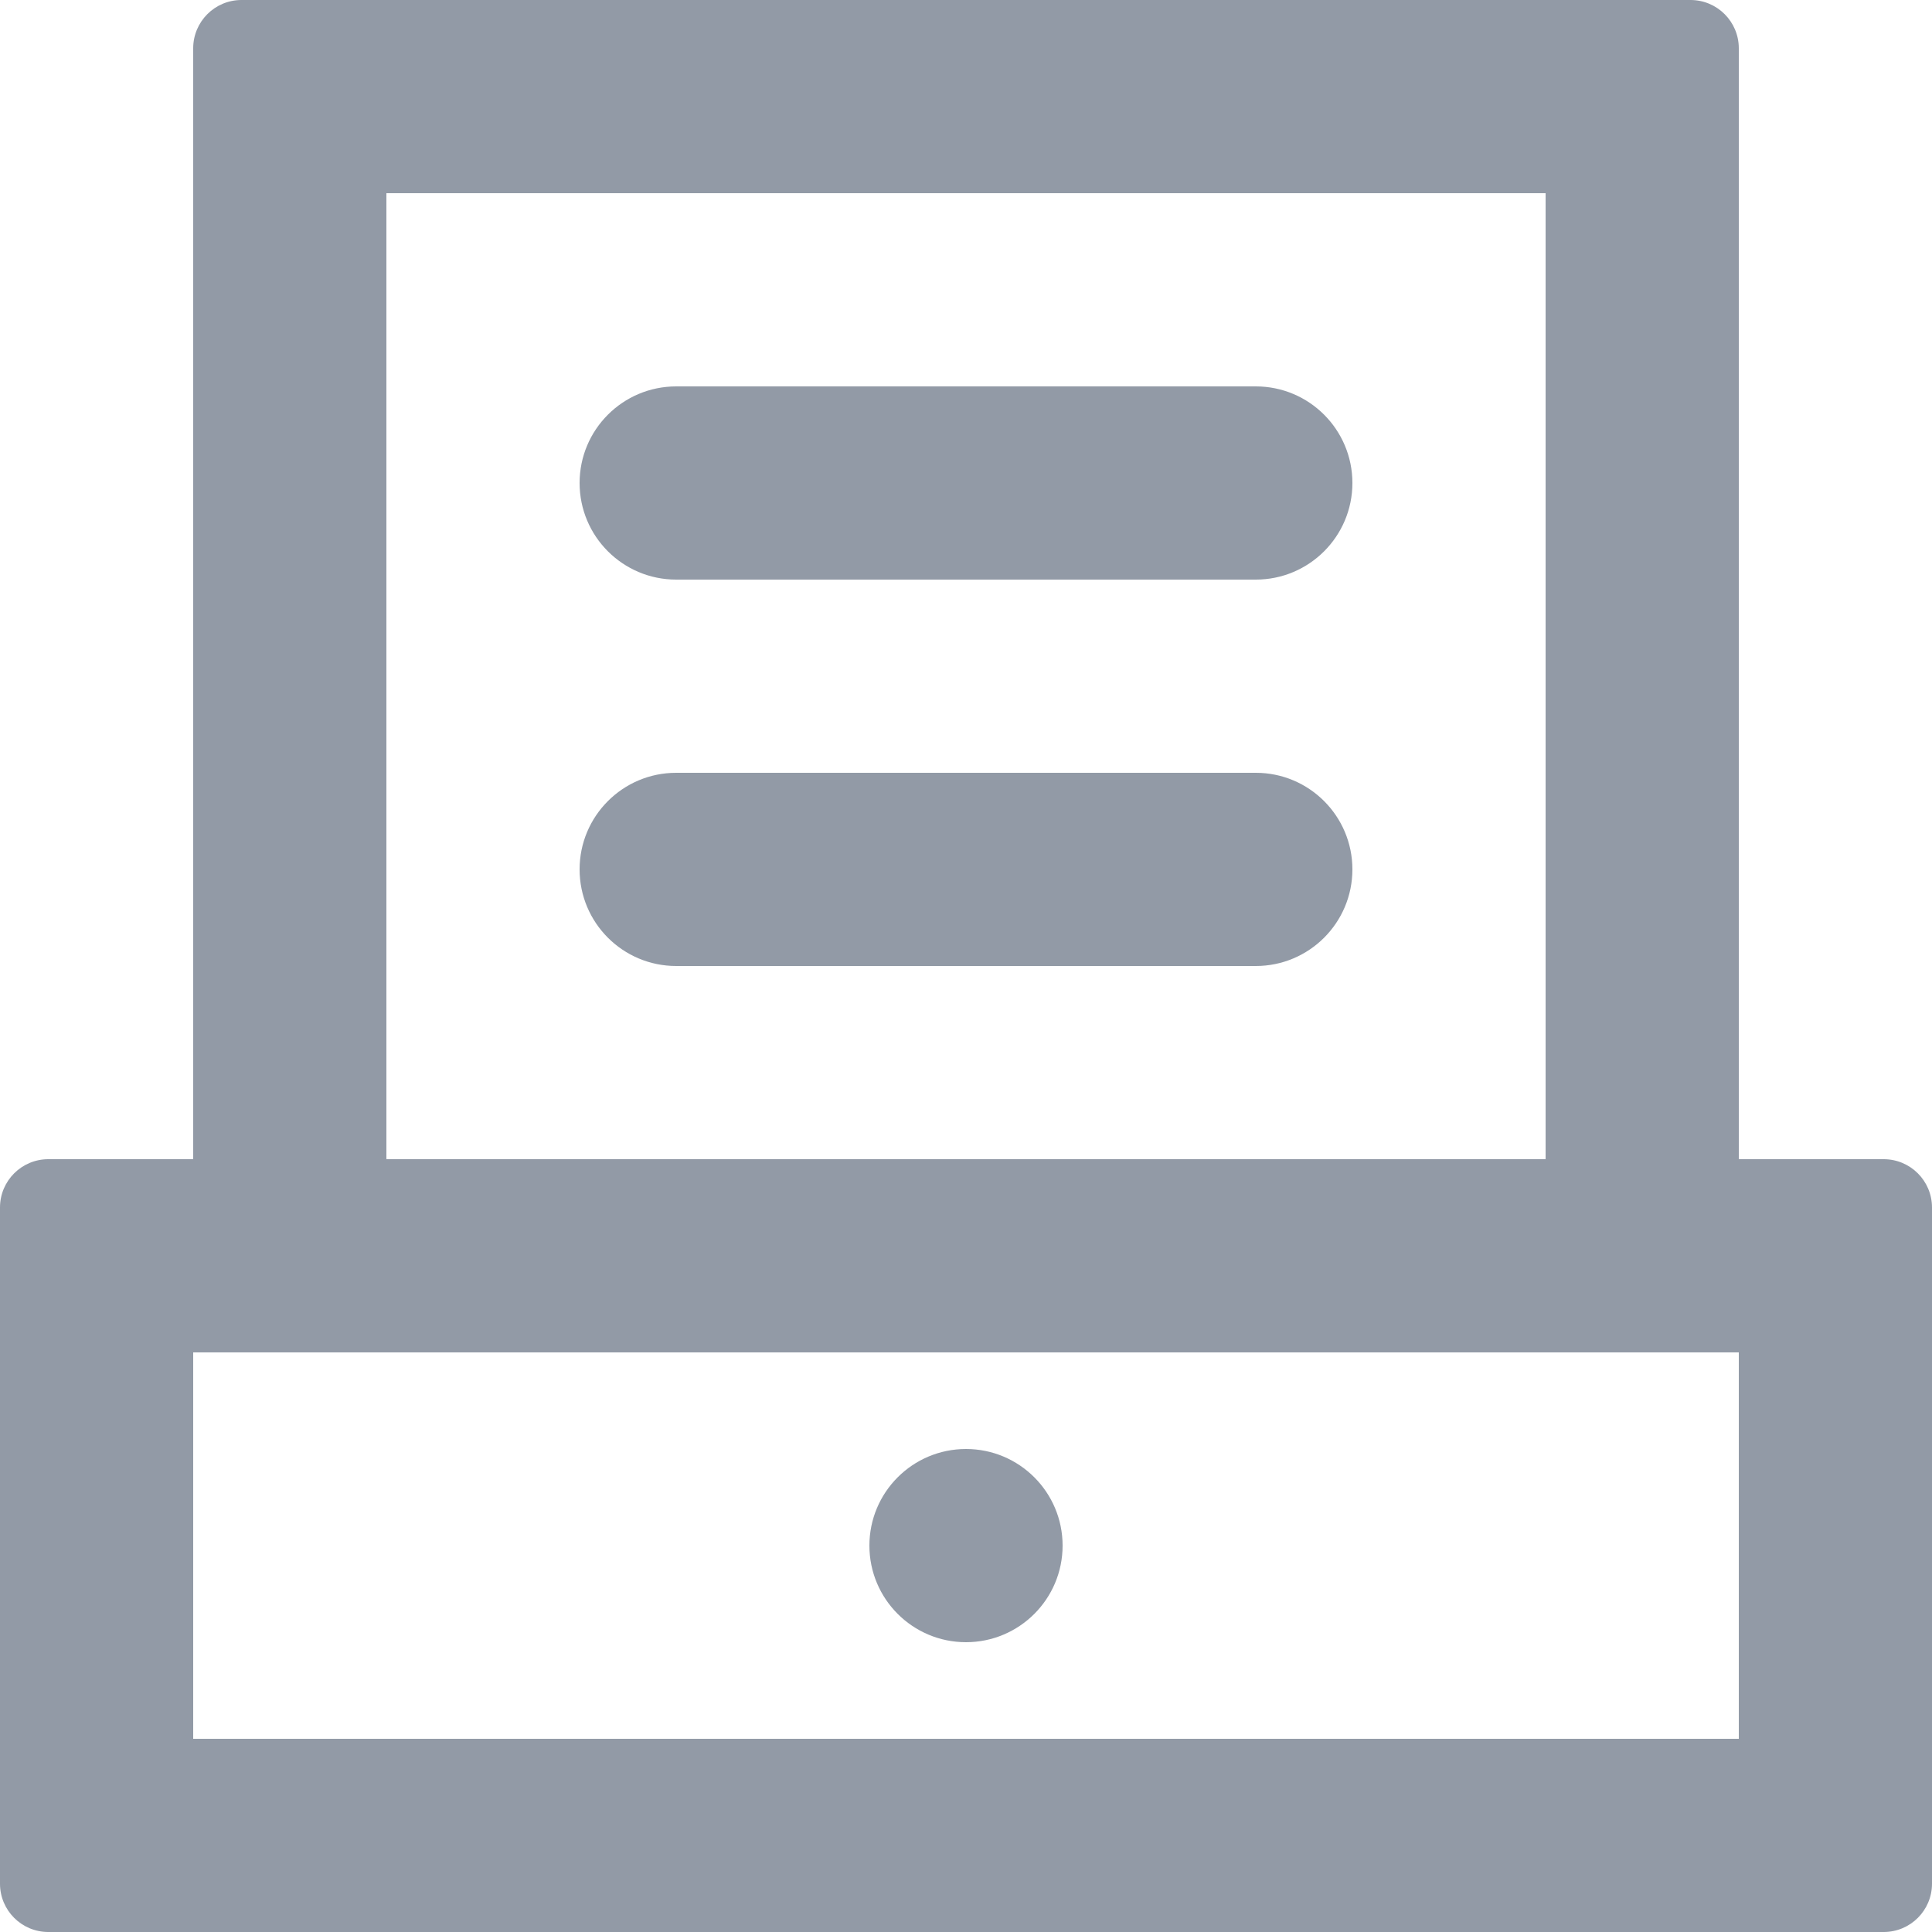
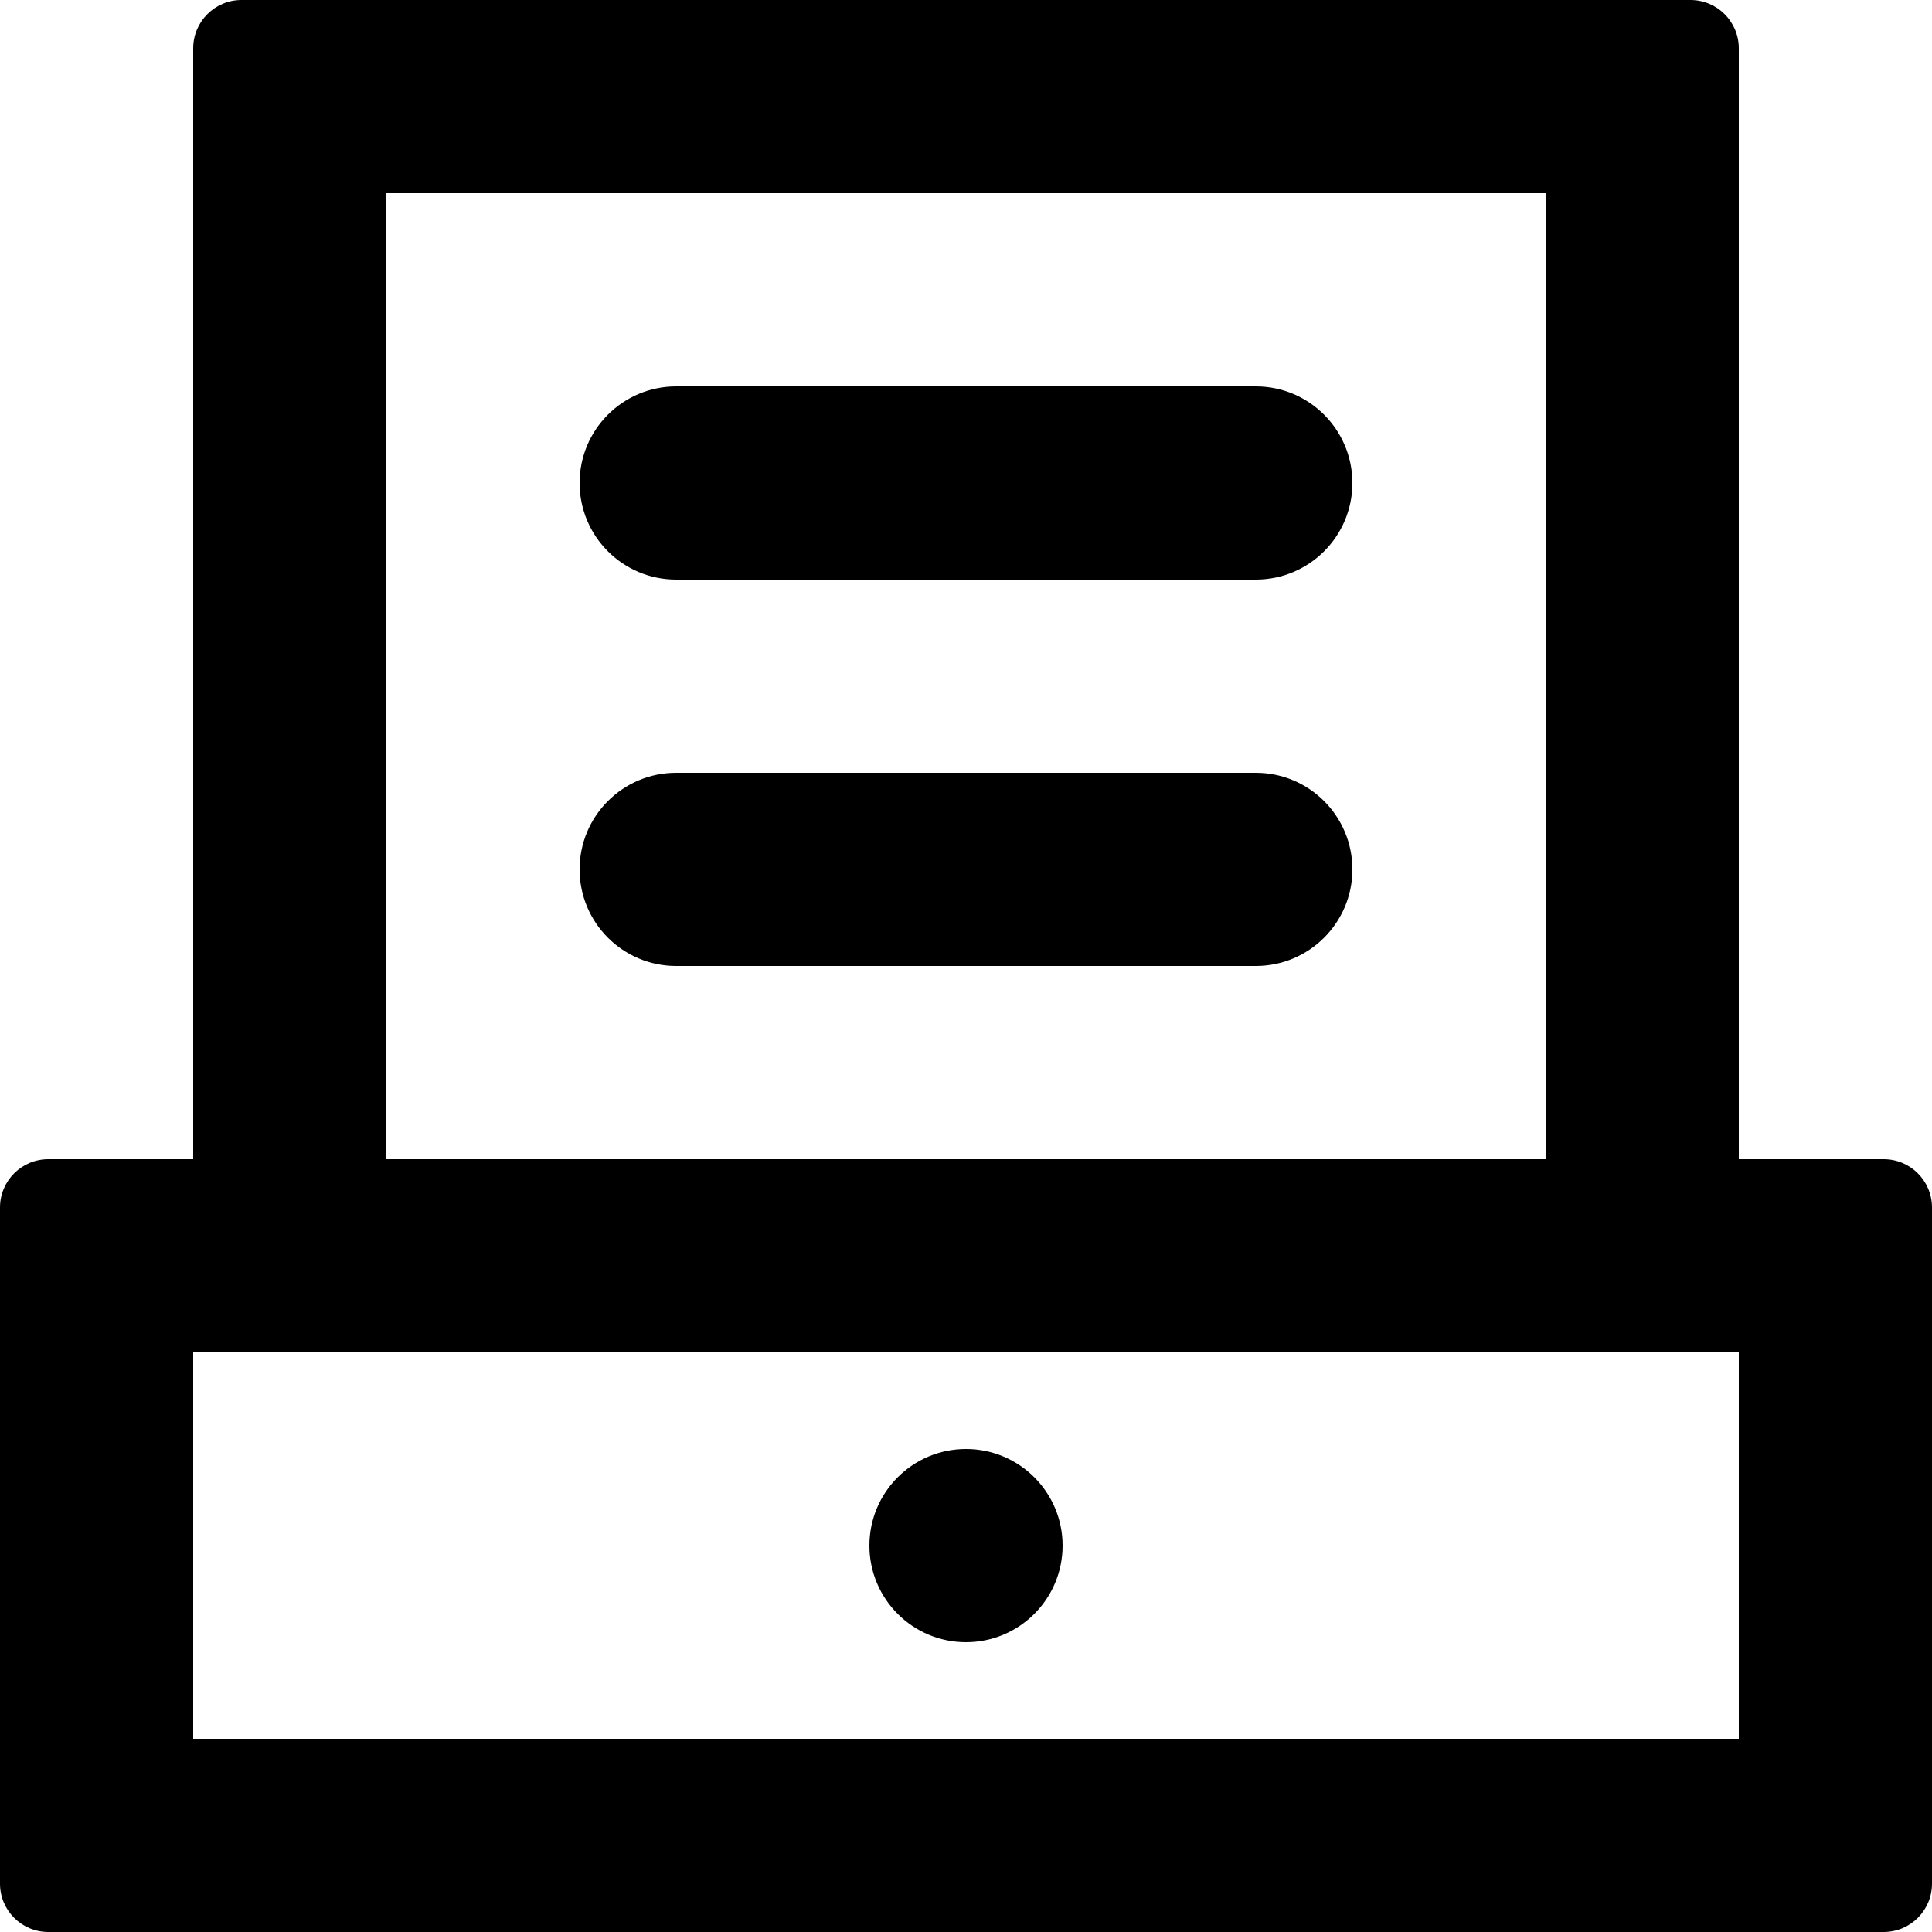
<svg xmlns="http://www.w3.org/2000/svg" width="20" height="20" viewBox="0 0 20 20">
-   <defs>
-     <style>
-       .cls-1 {
-         fill: #929aa6;
-       }
-     </style>
-   </defs>
-   <g id="그룹_37" data-name="그룹 37" transform="translate(-20 -130)">
-     <path id="패스_17" data-name="패스 17" class="cls-1" d="M39.5,142H38V130.5a.5.5,0,0,0-.5-.5h-15a.5.5,0,0,0-.5.5V142H20.5a.5.5,0,0,0-.5.5v7a.5.5,0,0,0,.5.5h19a.5.5,0,0,0,.5-.5v-7A.5.5,0,0,0,39.5,142ZM24,132H36v10H24Zm14,16H22v-4H38Z" />
-     <path id="패스_18" data-name="패스 18" class="cls-1" d="M33,134H27a1,1,0,0,0,0,2h6a1,1,0,0,0,0-2Z" />
-     <path id="패스_19" data-name="패스 19" class="cls-1" d="M33,138H27a1,1,0,0,0,0,2h6a1,1,0,0,0,0-2Z" />
-     <circle id="타원_1" data-name="타원 1" class="cls-1" cx="1" cy="1" r="1" transform="translate(29 145)" />
+   <g transform="translate(-20 -130)">
+     <path d="M39.5,142H38V130.5a.5.5,0,0,0-.5-.5h-15a.5.5,0,0,0-.5.5V142H20.5a.5.5,0,0,0-.5.5v7a.5.5,0,0,0,.5.5h19a.5.5,0,0,0,.5-.5v-7A.5.5,0,0,0,39.5,142ZM24,132H36v10H24Zm14,16H22v-4H38Z" />
+     <path d="M33,134H27a1,1,0,0,0,0,2h6a1,1,0,0,0,0-2Z" />
+     <path d="M33,138H27a1,1,0,0,0,0,2h6a1,1,0,0,0,0-2Z" />
+     <circle cx="1" cy="1" r="1" transform="translate(29 145)" />
  </g>
</svg>
